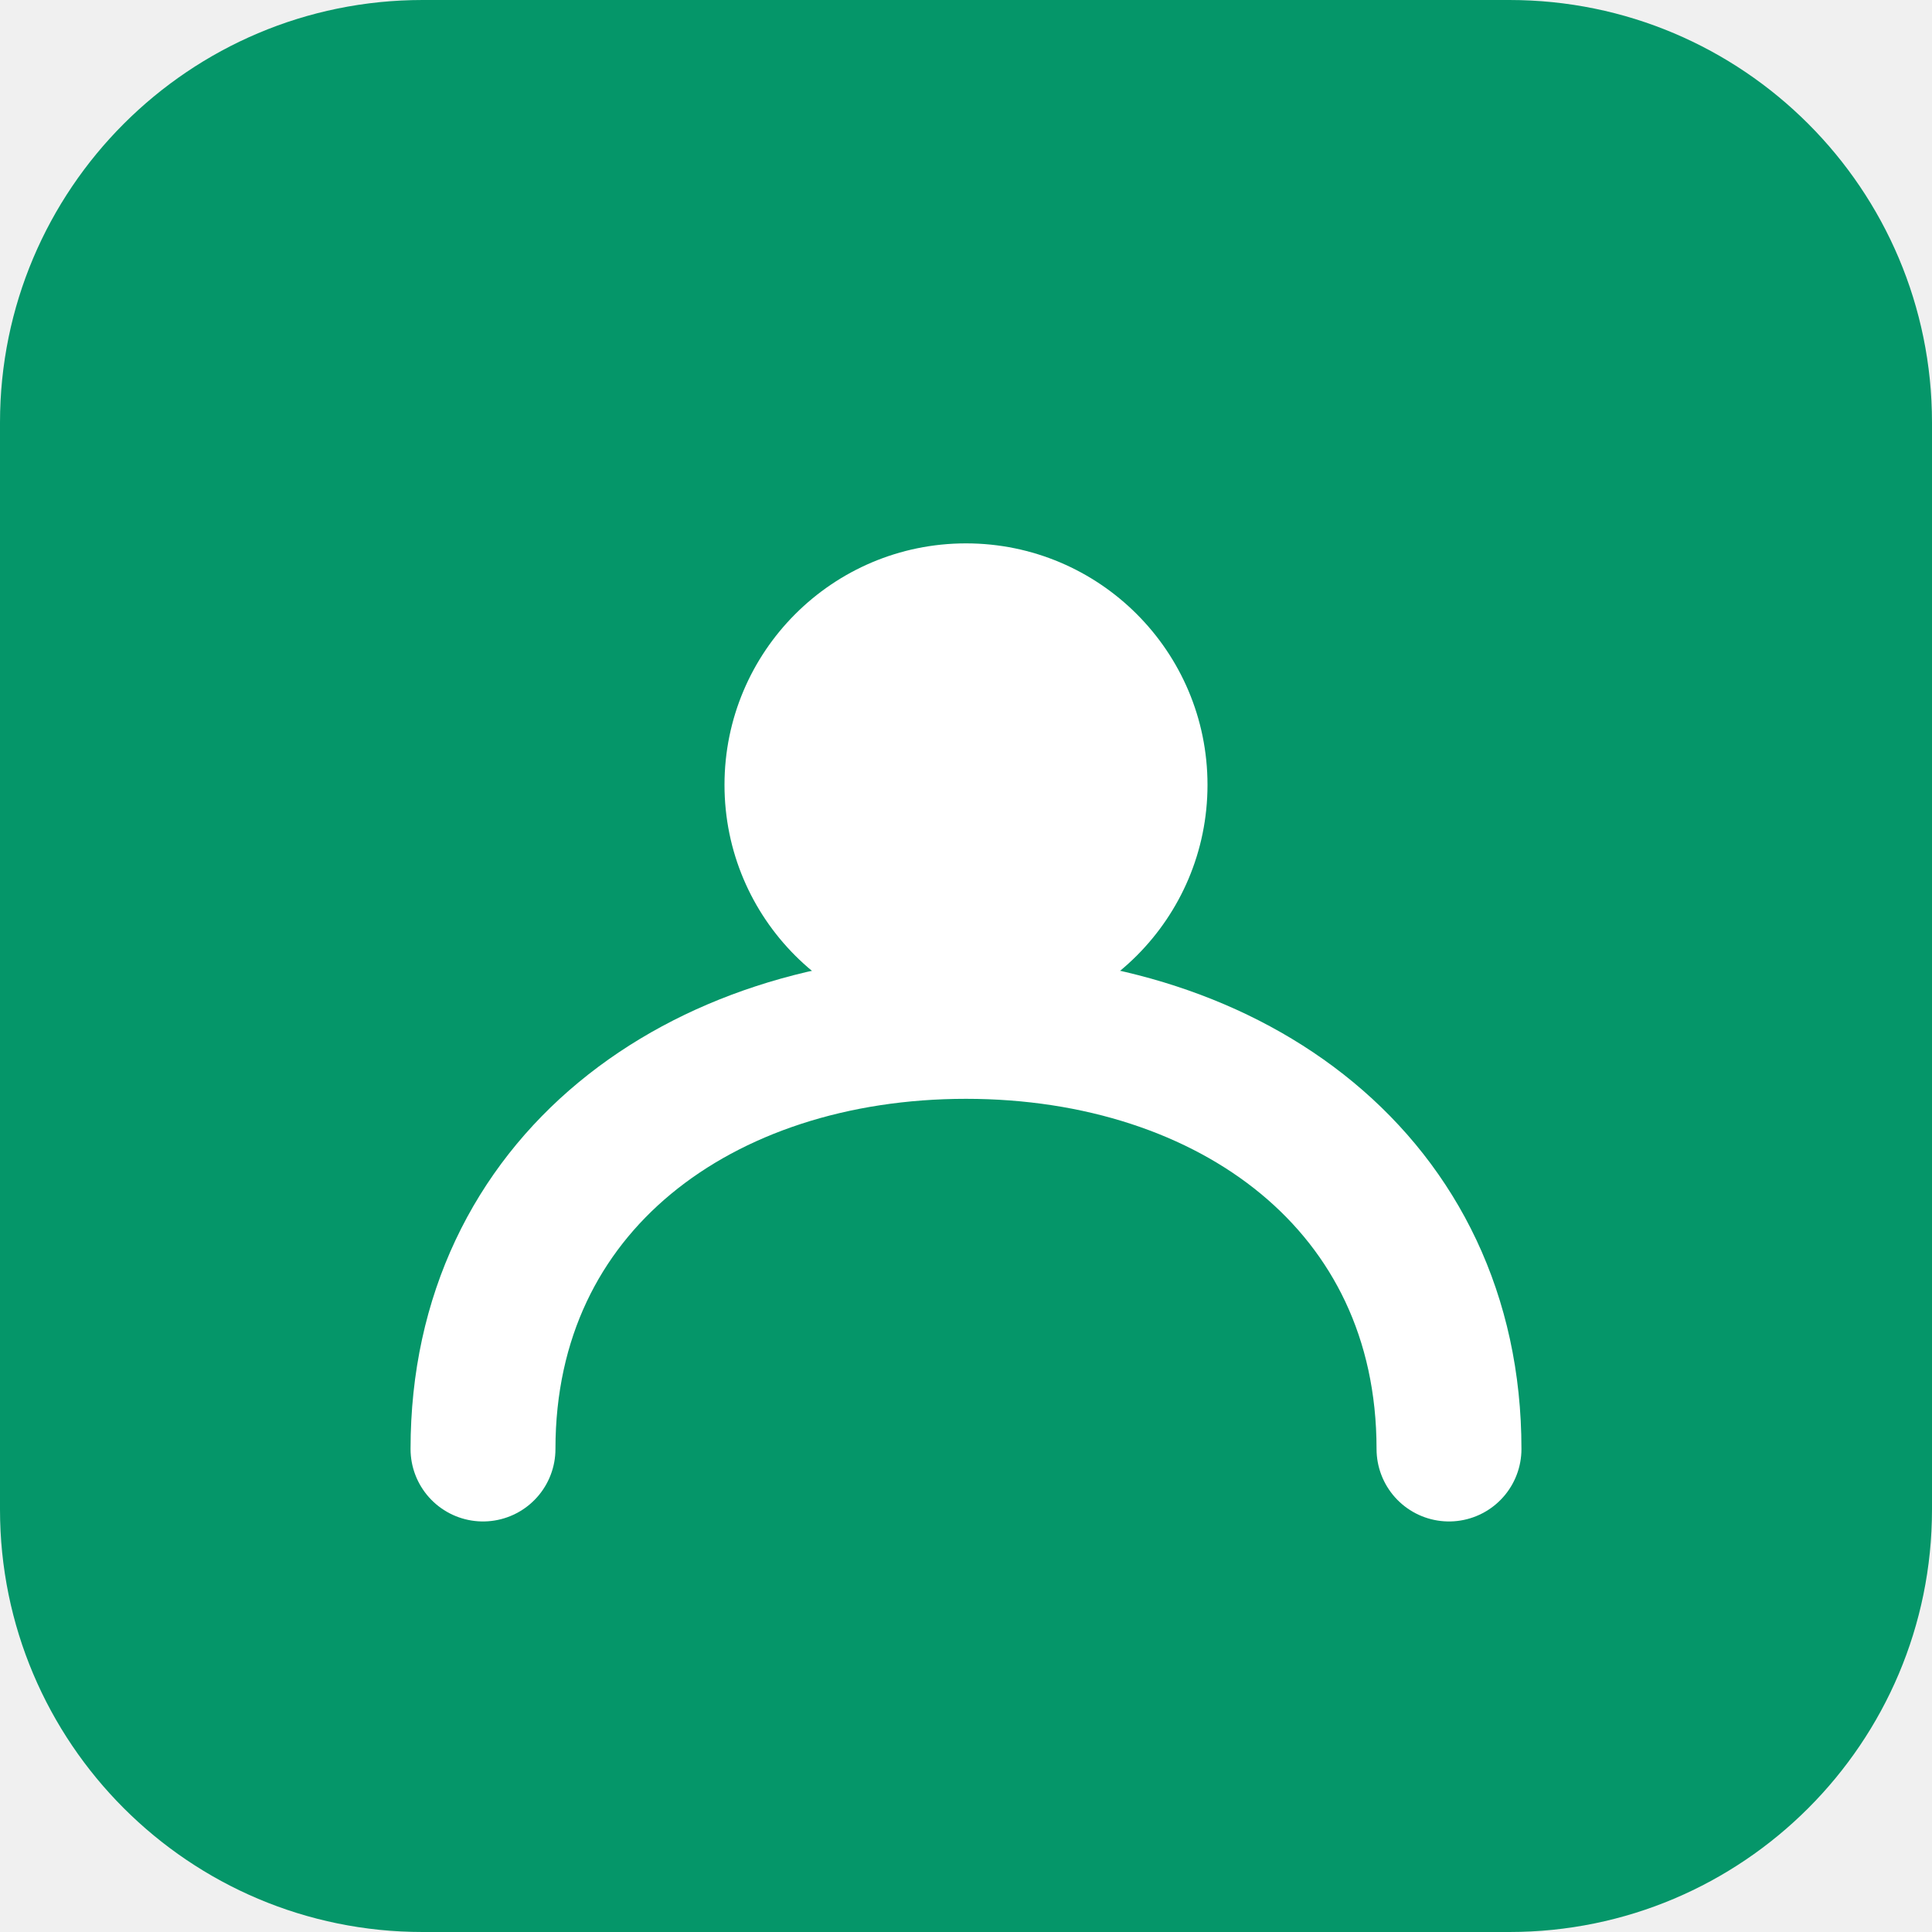
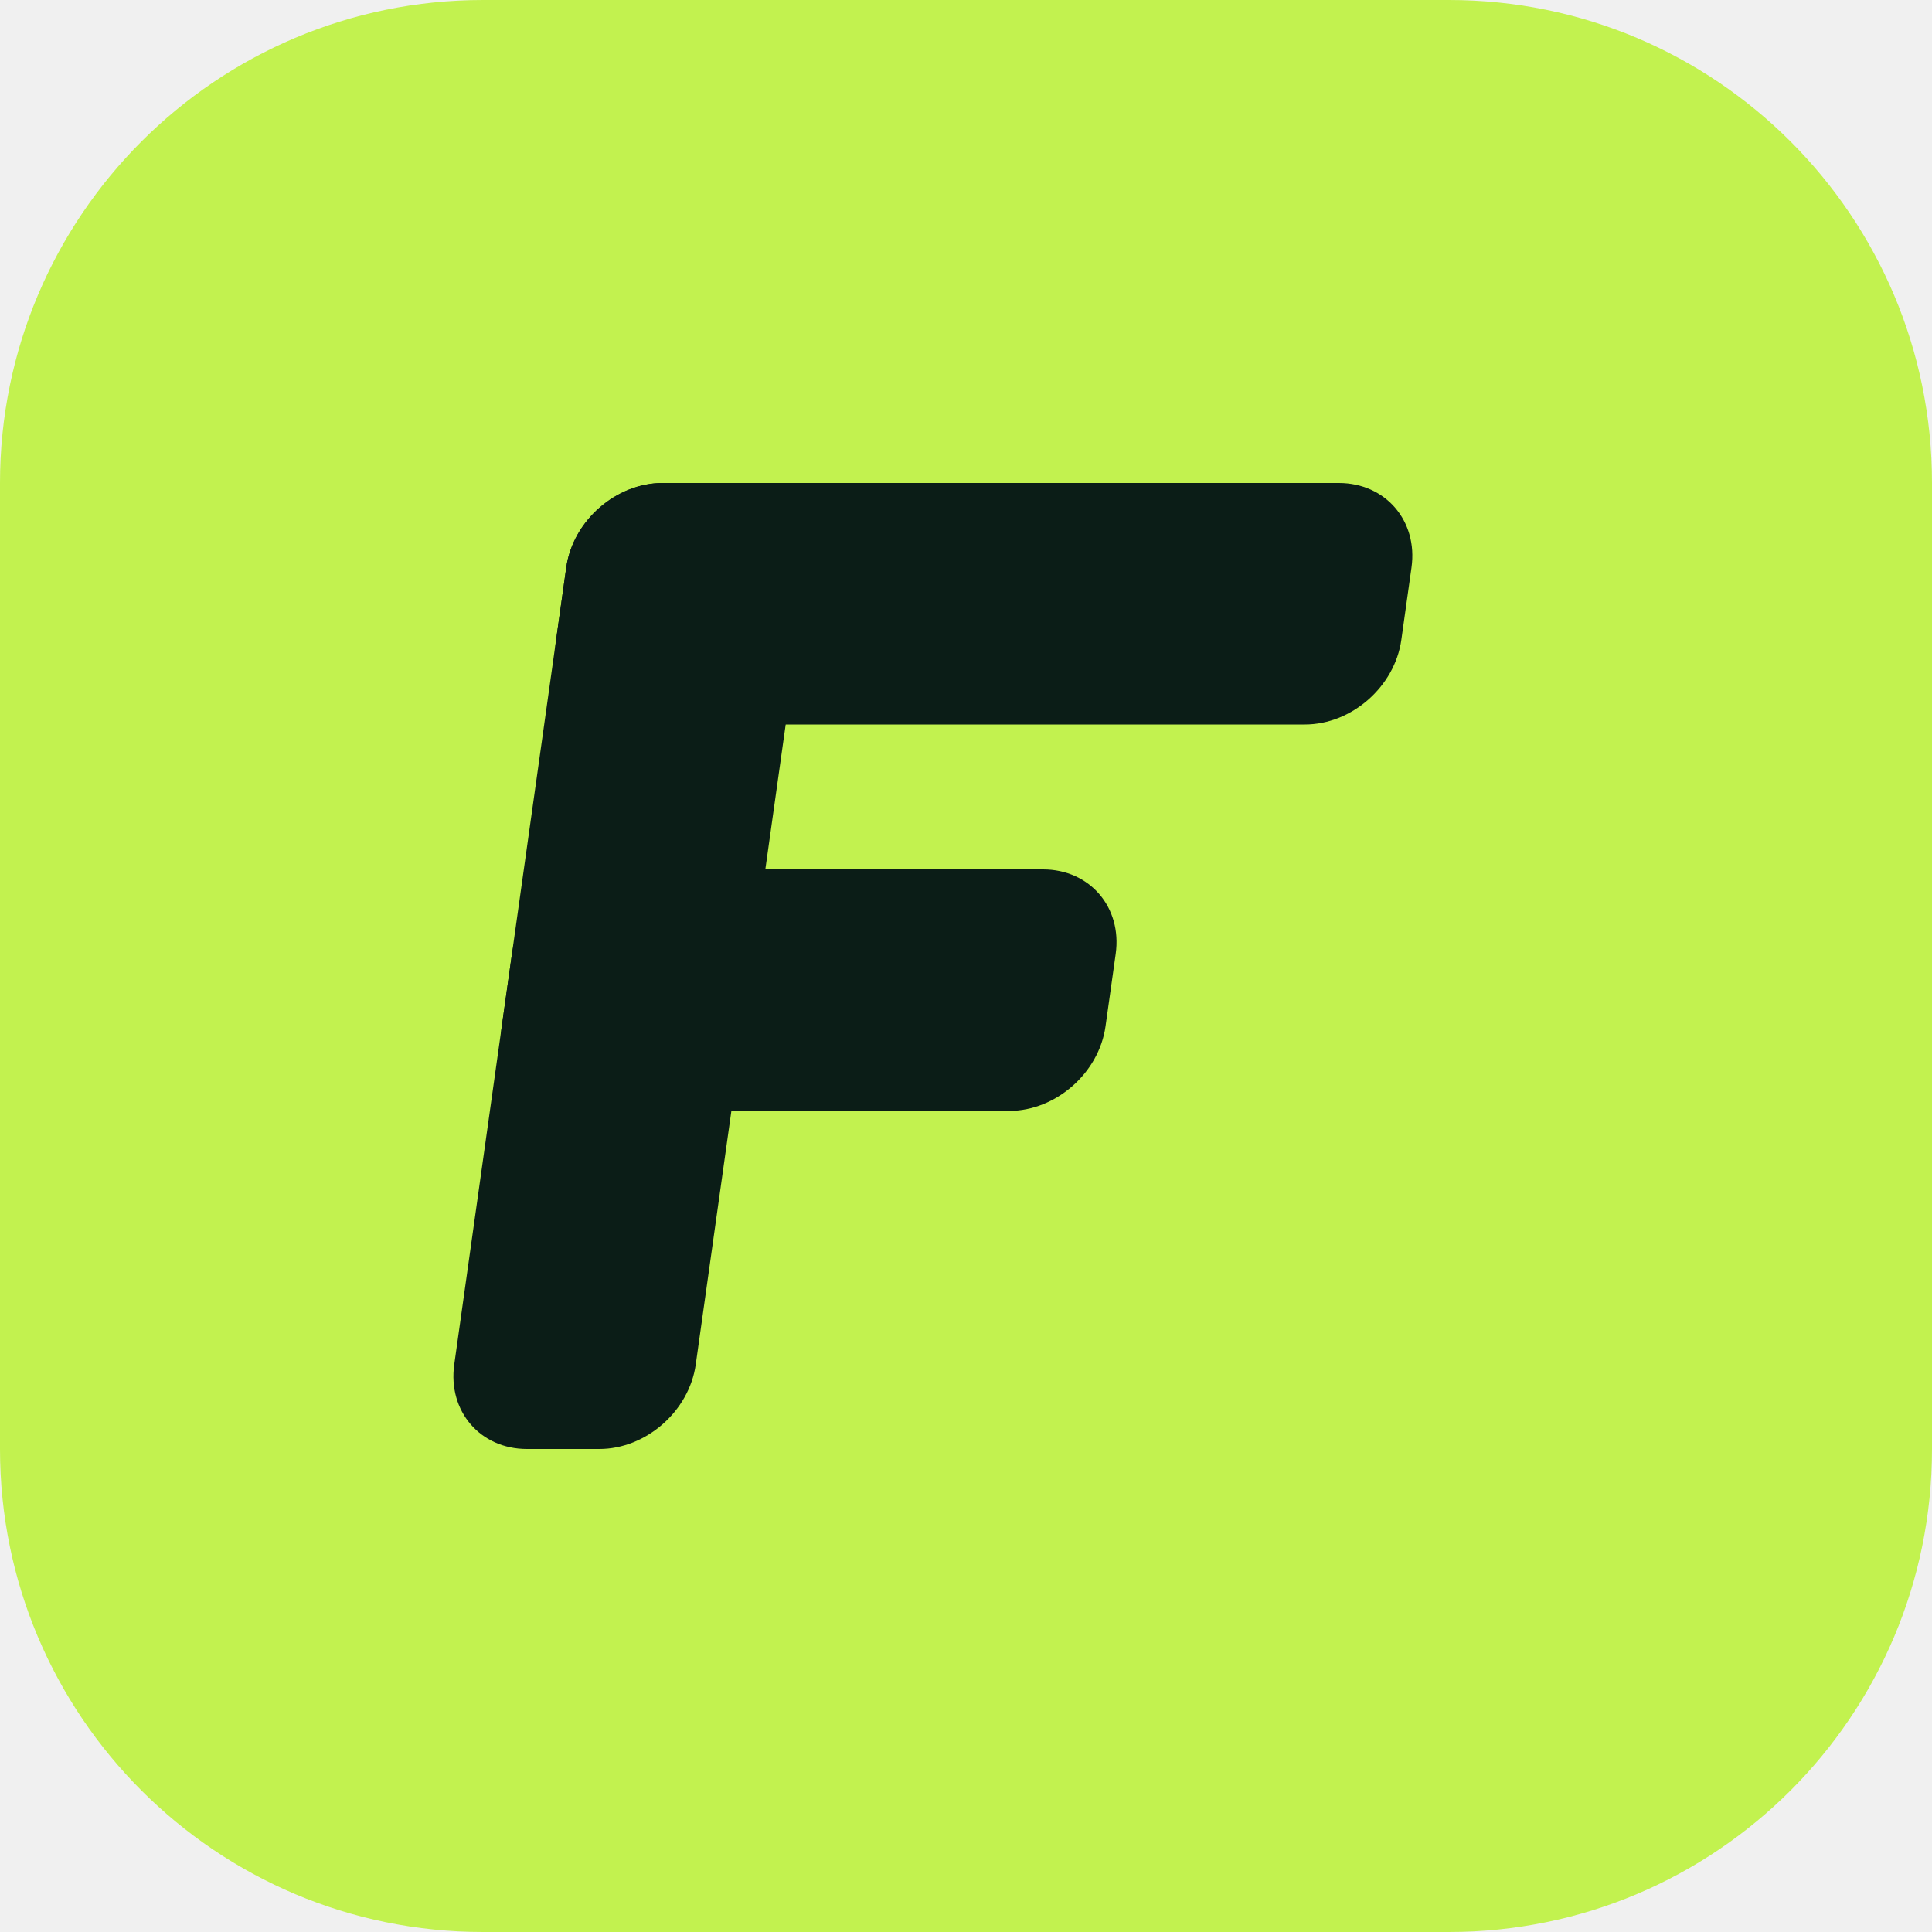
<svg xmlns="http://www.w3.org/2000/svg" viewBox="0 0 32 32">
-   <rect width="32" height="32" rx="7" fill="#059669" />
-   <circle cx="16" cy="13" r="4" fill="#fff" />
-   <path d="M8 24c0-4.4 3.6-7 8-7s8 2.6 8 7" fill="none" stroke="#fff" stroke-width="2.4" stroke-linecap="round" />
+   <rect width="32" height="32" rx="8" fill="#c2f24f" />
+   <g fill="#0b1d17" transform="translate(1.7 0) skewX(-8)">
+     <rect x="9" y="8" width="4" height="16" rx="1.4" />
+     <rect x="9" y="8" width="14" height="4" rx="1.4" />
+     <rect x="9" y="14.4" width="10" height="4" rx="1.4" />
+   </g>
</svg>
